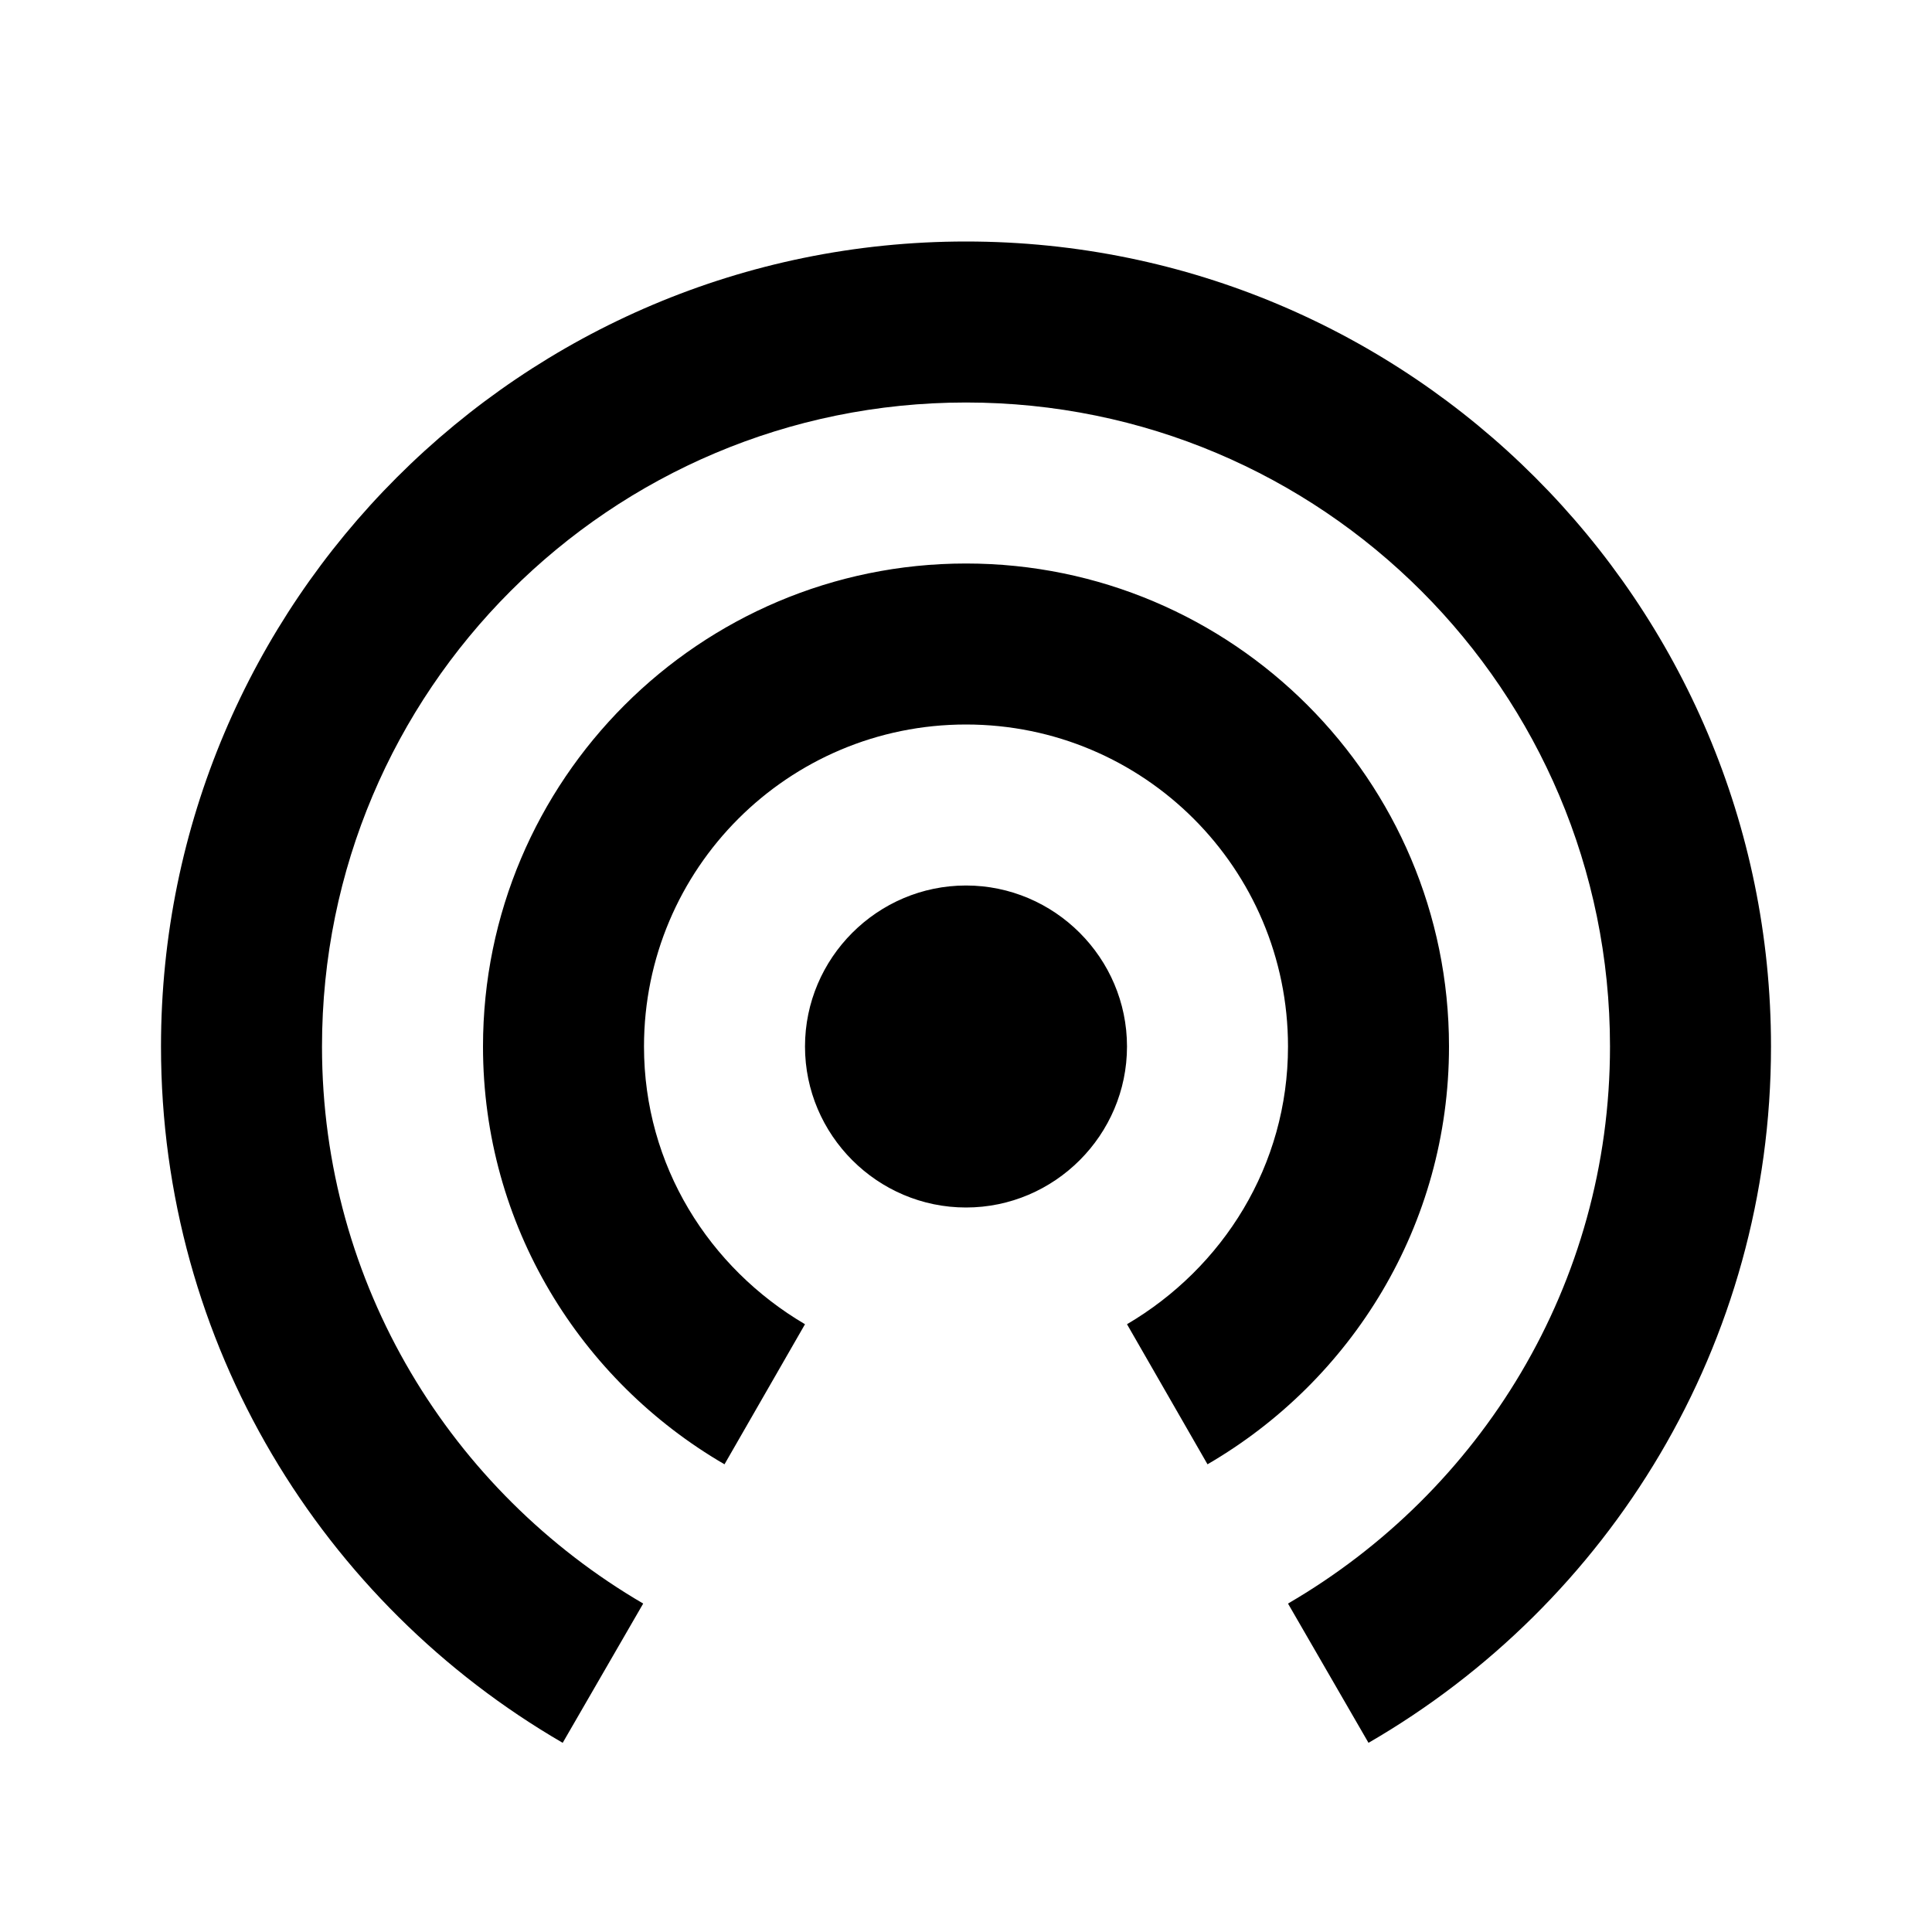
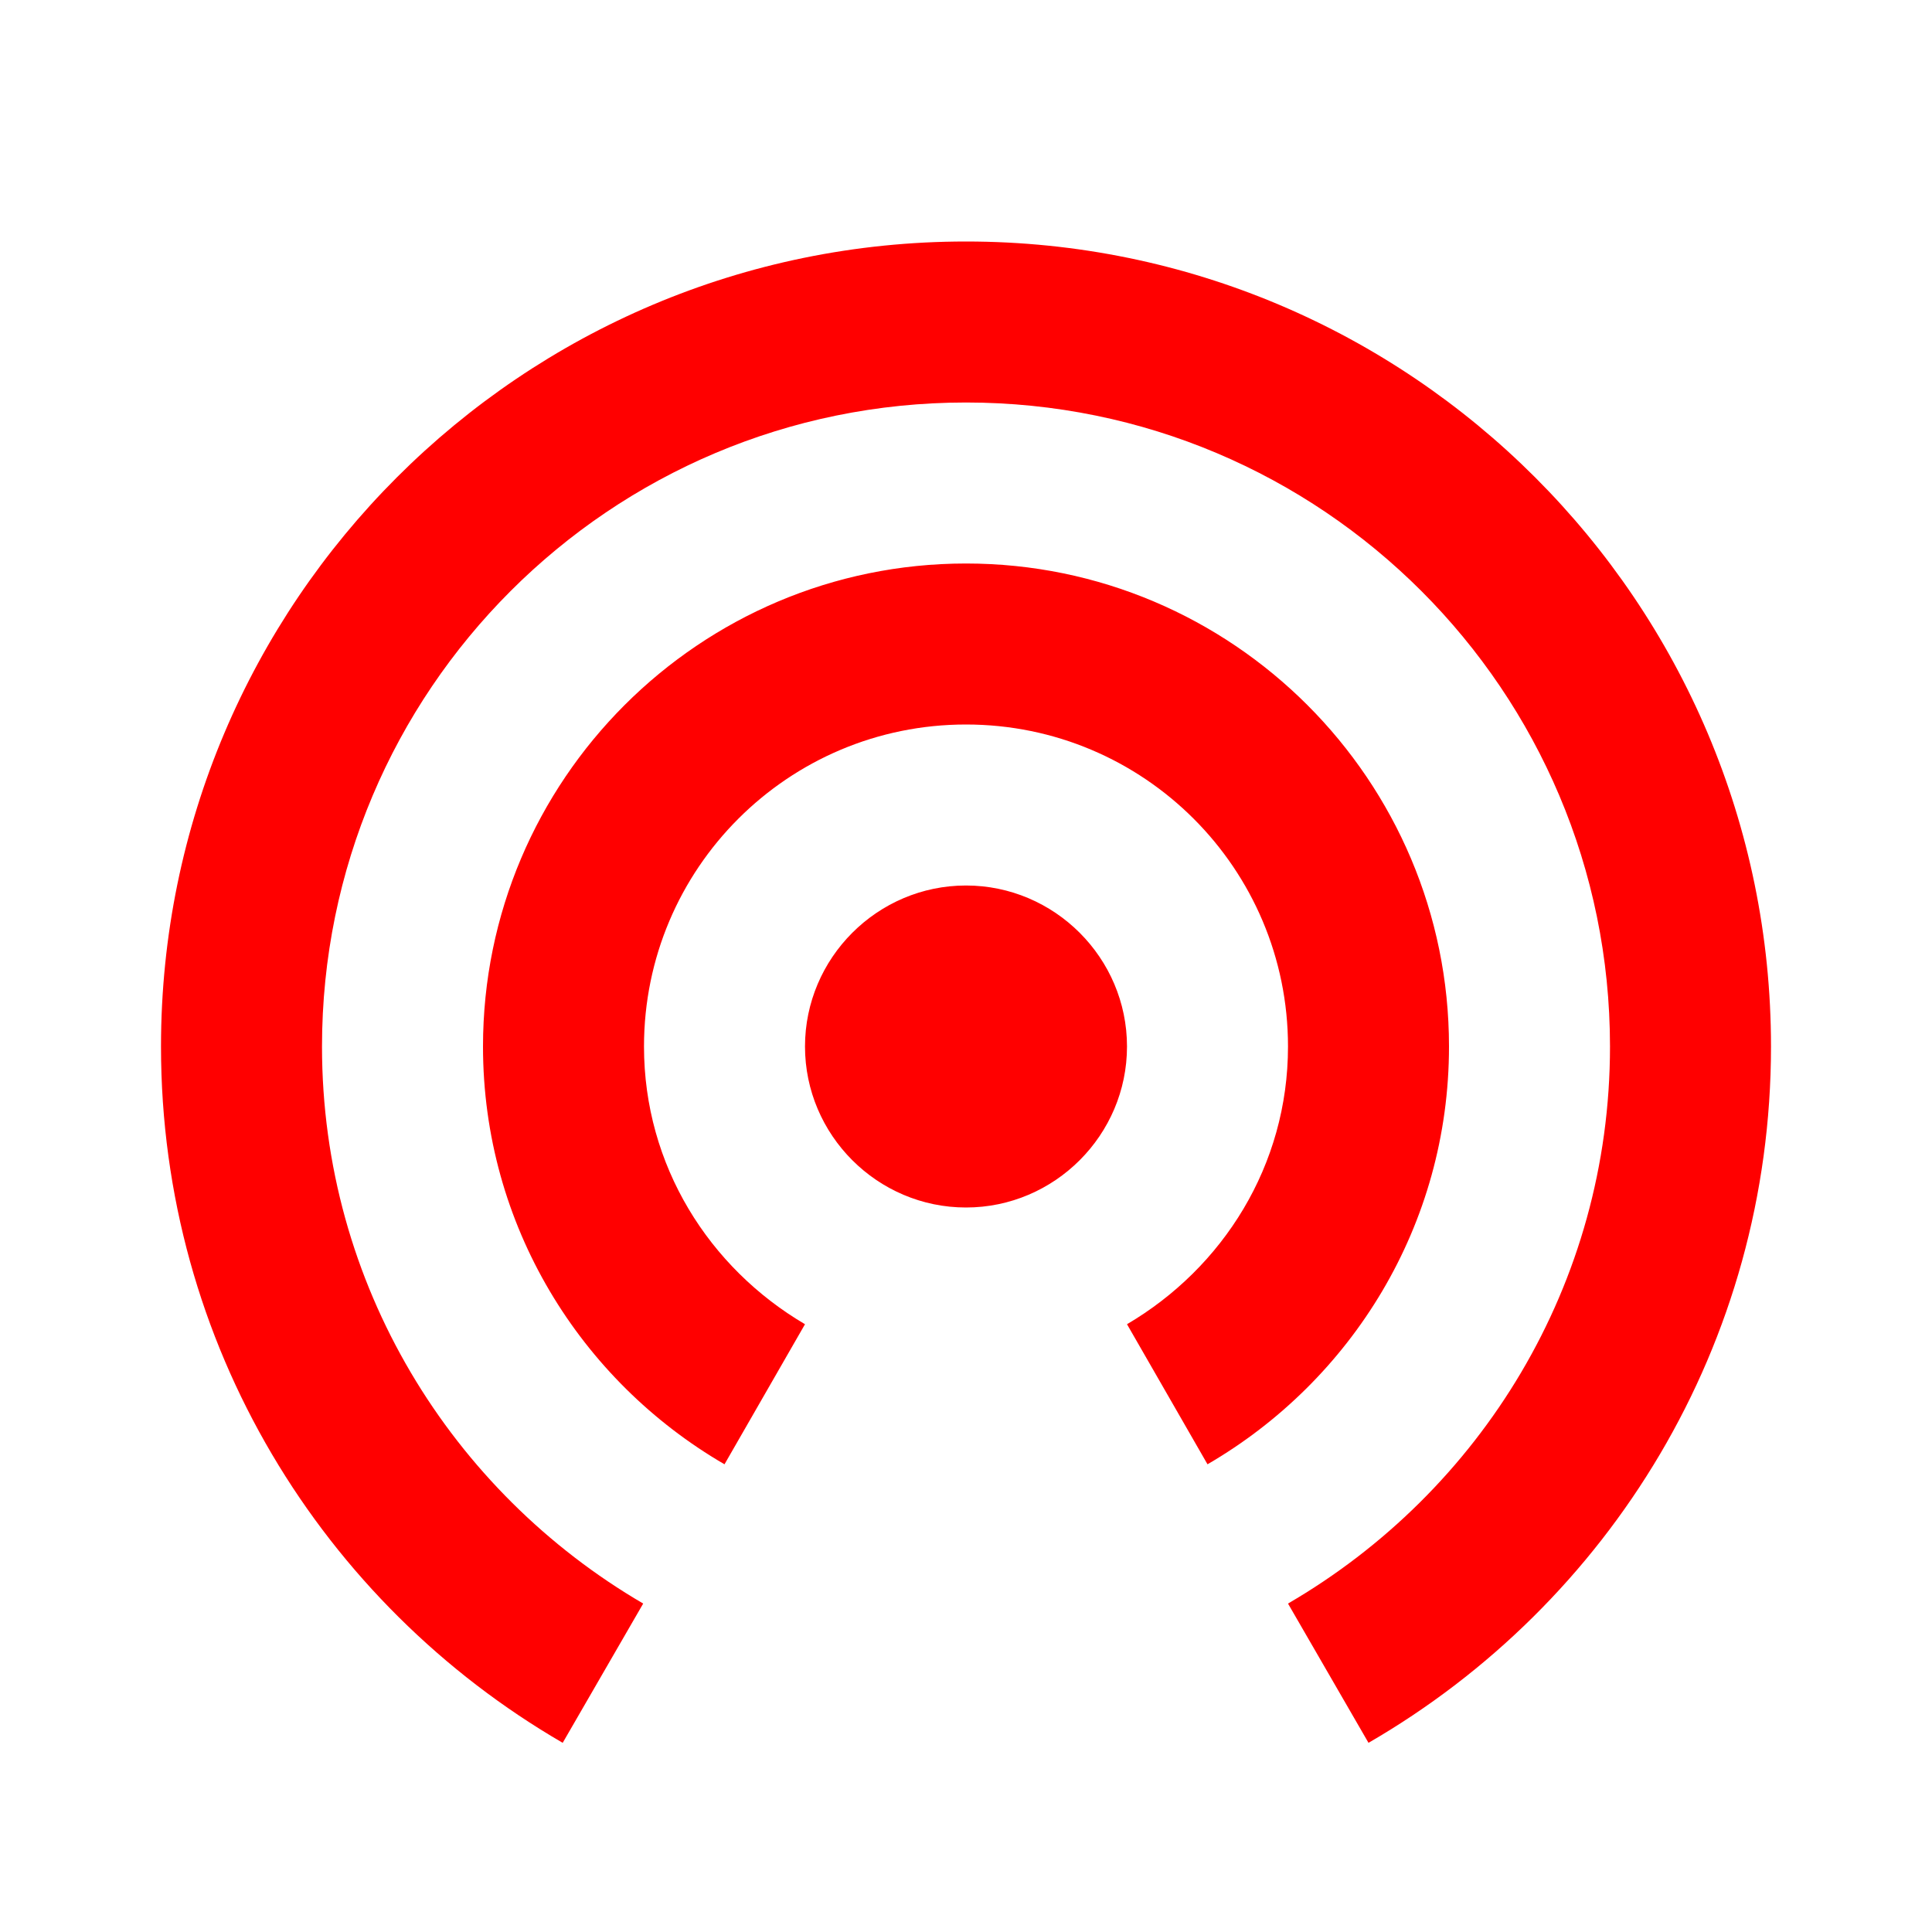
<svg xmlns="http://www.w3.org/2000/svg" id="vector" width="24" height="24" viewBox="0 0 24 24">
-   <path fill="@android:color/white" d="M12,11c-1.1,0 -2,0.9 -2,2s0.9,2 2,2 2,-0.9 2,-2 -0.9,-2 -2,-2zM18,13c0,-3.31 -2.69,-6 -6,-6s-6,2.69 -6,6c0,2.22 1.21,4.15 3,5.19l1,-1.74c-1.19,-0.7 -2,-1.97 -2,-3.45 0,-2.21 1.79,-4 4,-4s4,1.79 4,4c0,1.48 -0.81,2.75 -2,3.45l1,1.74c1.79,-1.04 3,-2.97 3,-5.19zM12,3C6.48,3 2,7.48 2,13c0,3.7 2.01,6.92 4.99,8.65l1,-1.73C5.61,18.53 4,15.96 4,13c0,-4.42 3.58,-8 8,-8s8,3.58 8,8c0,2.96 -1.61,5.53 -4,6.92l1,1.73c2.99,-1.73 5,-4.95 5,-8.65 0,-5.52 -4.48,-10 -10,-10z" id="path_0" />
+   <path fill="#ff0000" d="M12,11c-1.1,0 -2,0.9 -2,2s0.9,2 2,2 2,-0.9 2,-2 -0.9,-2 -2,-2zM18,13c0,-3.31 -2.69,-6 -6,-6s-6,2.69 -6,6c0,2.22 1.21,4.15 3,5.19l1,-1.74c-1.19,-0.7 -2,-1.97 -2,-3.45 0,-2.21 1.79,-4 4,-4s4,1.79 4,4c0,1.48 -0.81,2.75 -2,3.45l1,1.74c1.79,-1.04 3,-2.97 3,-5.19zM12,3C6.48,3 2,7.48 2,13c0,3.7 2.01,6.92 4.99,8.65l1,-1.73C5.61,18.53 4,15.96 4,13c0,-4.42 3.58,-8 8,-8s8,3.58 8,8c0,2.96 -1.61,5.53 -4,6.92l1,1.73c2.99,-1.73 5,-4.95 5,-8.65 0,-5.52 -4.48,-10 -10,-10z" id="path_0" />
</svg>
